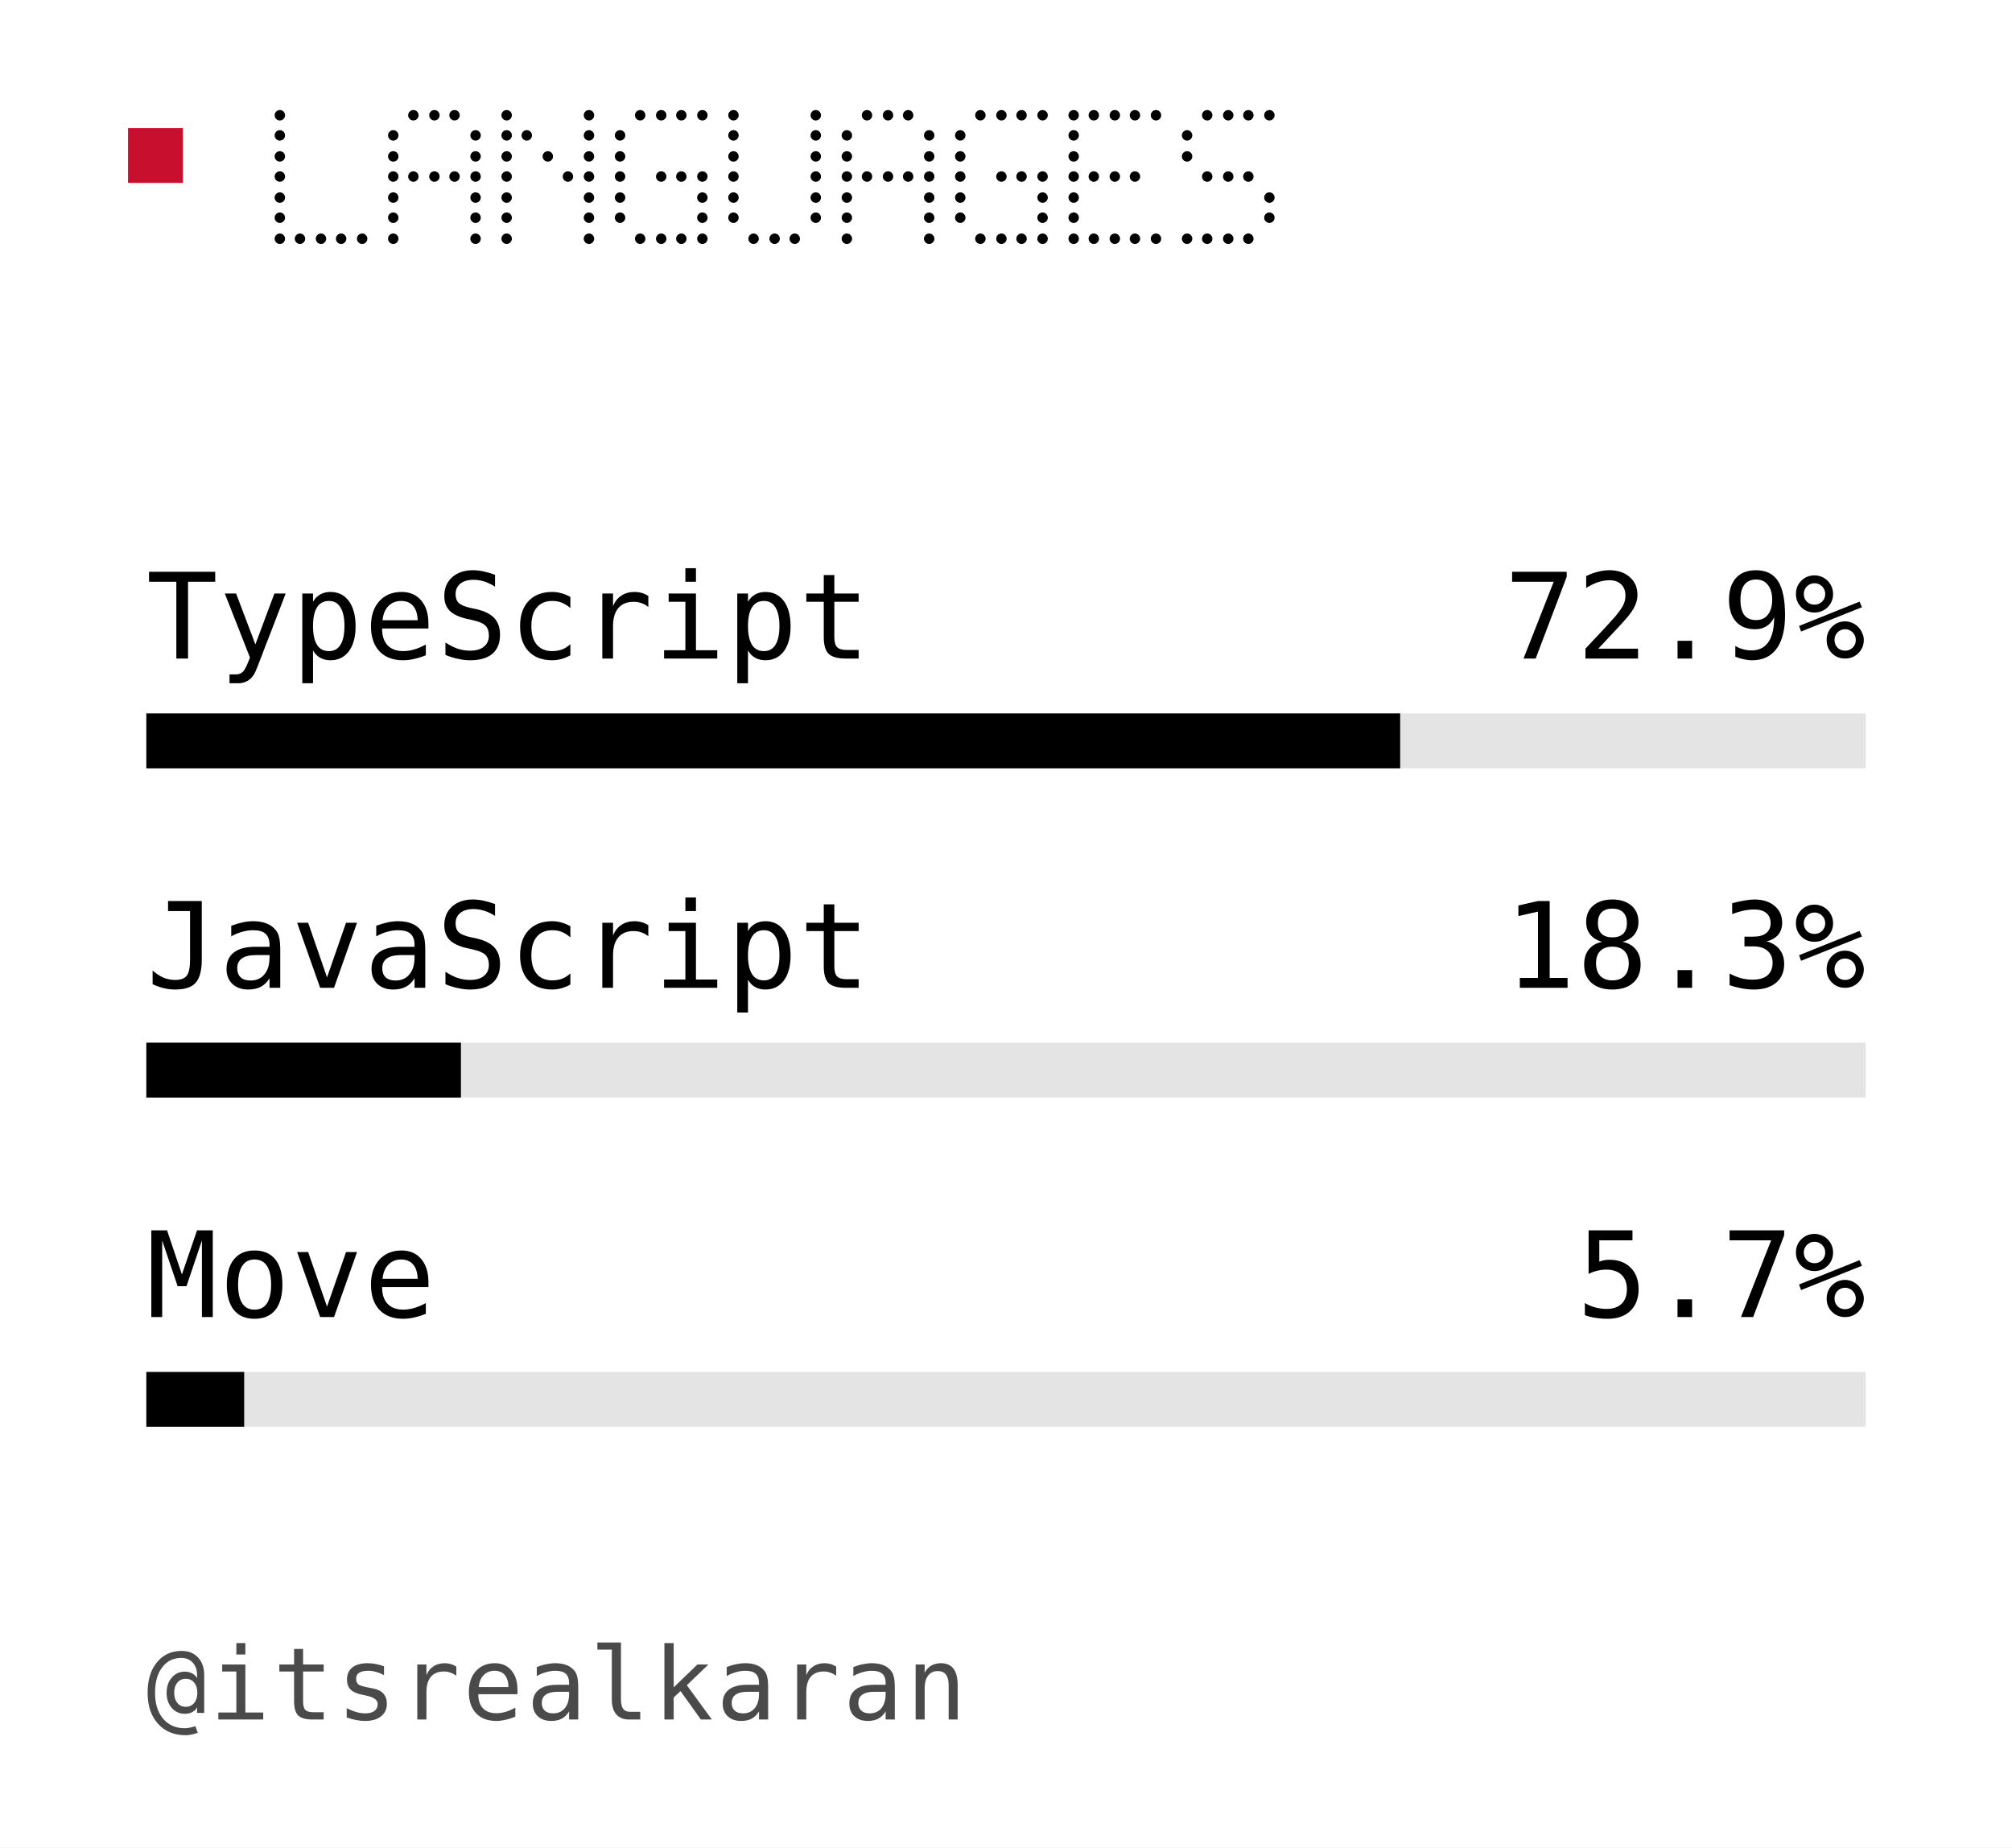
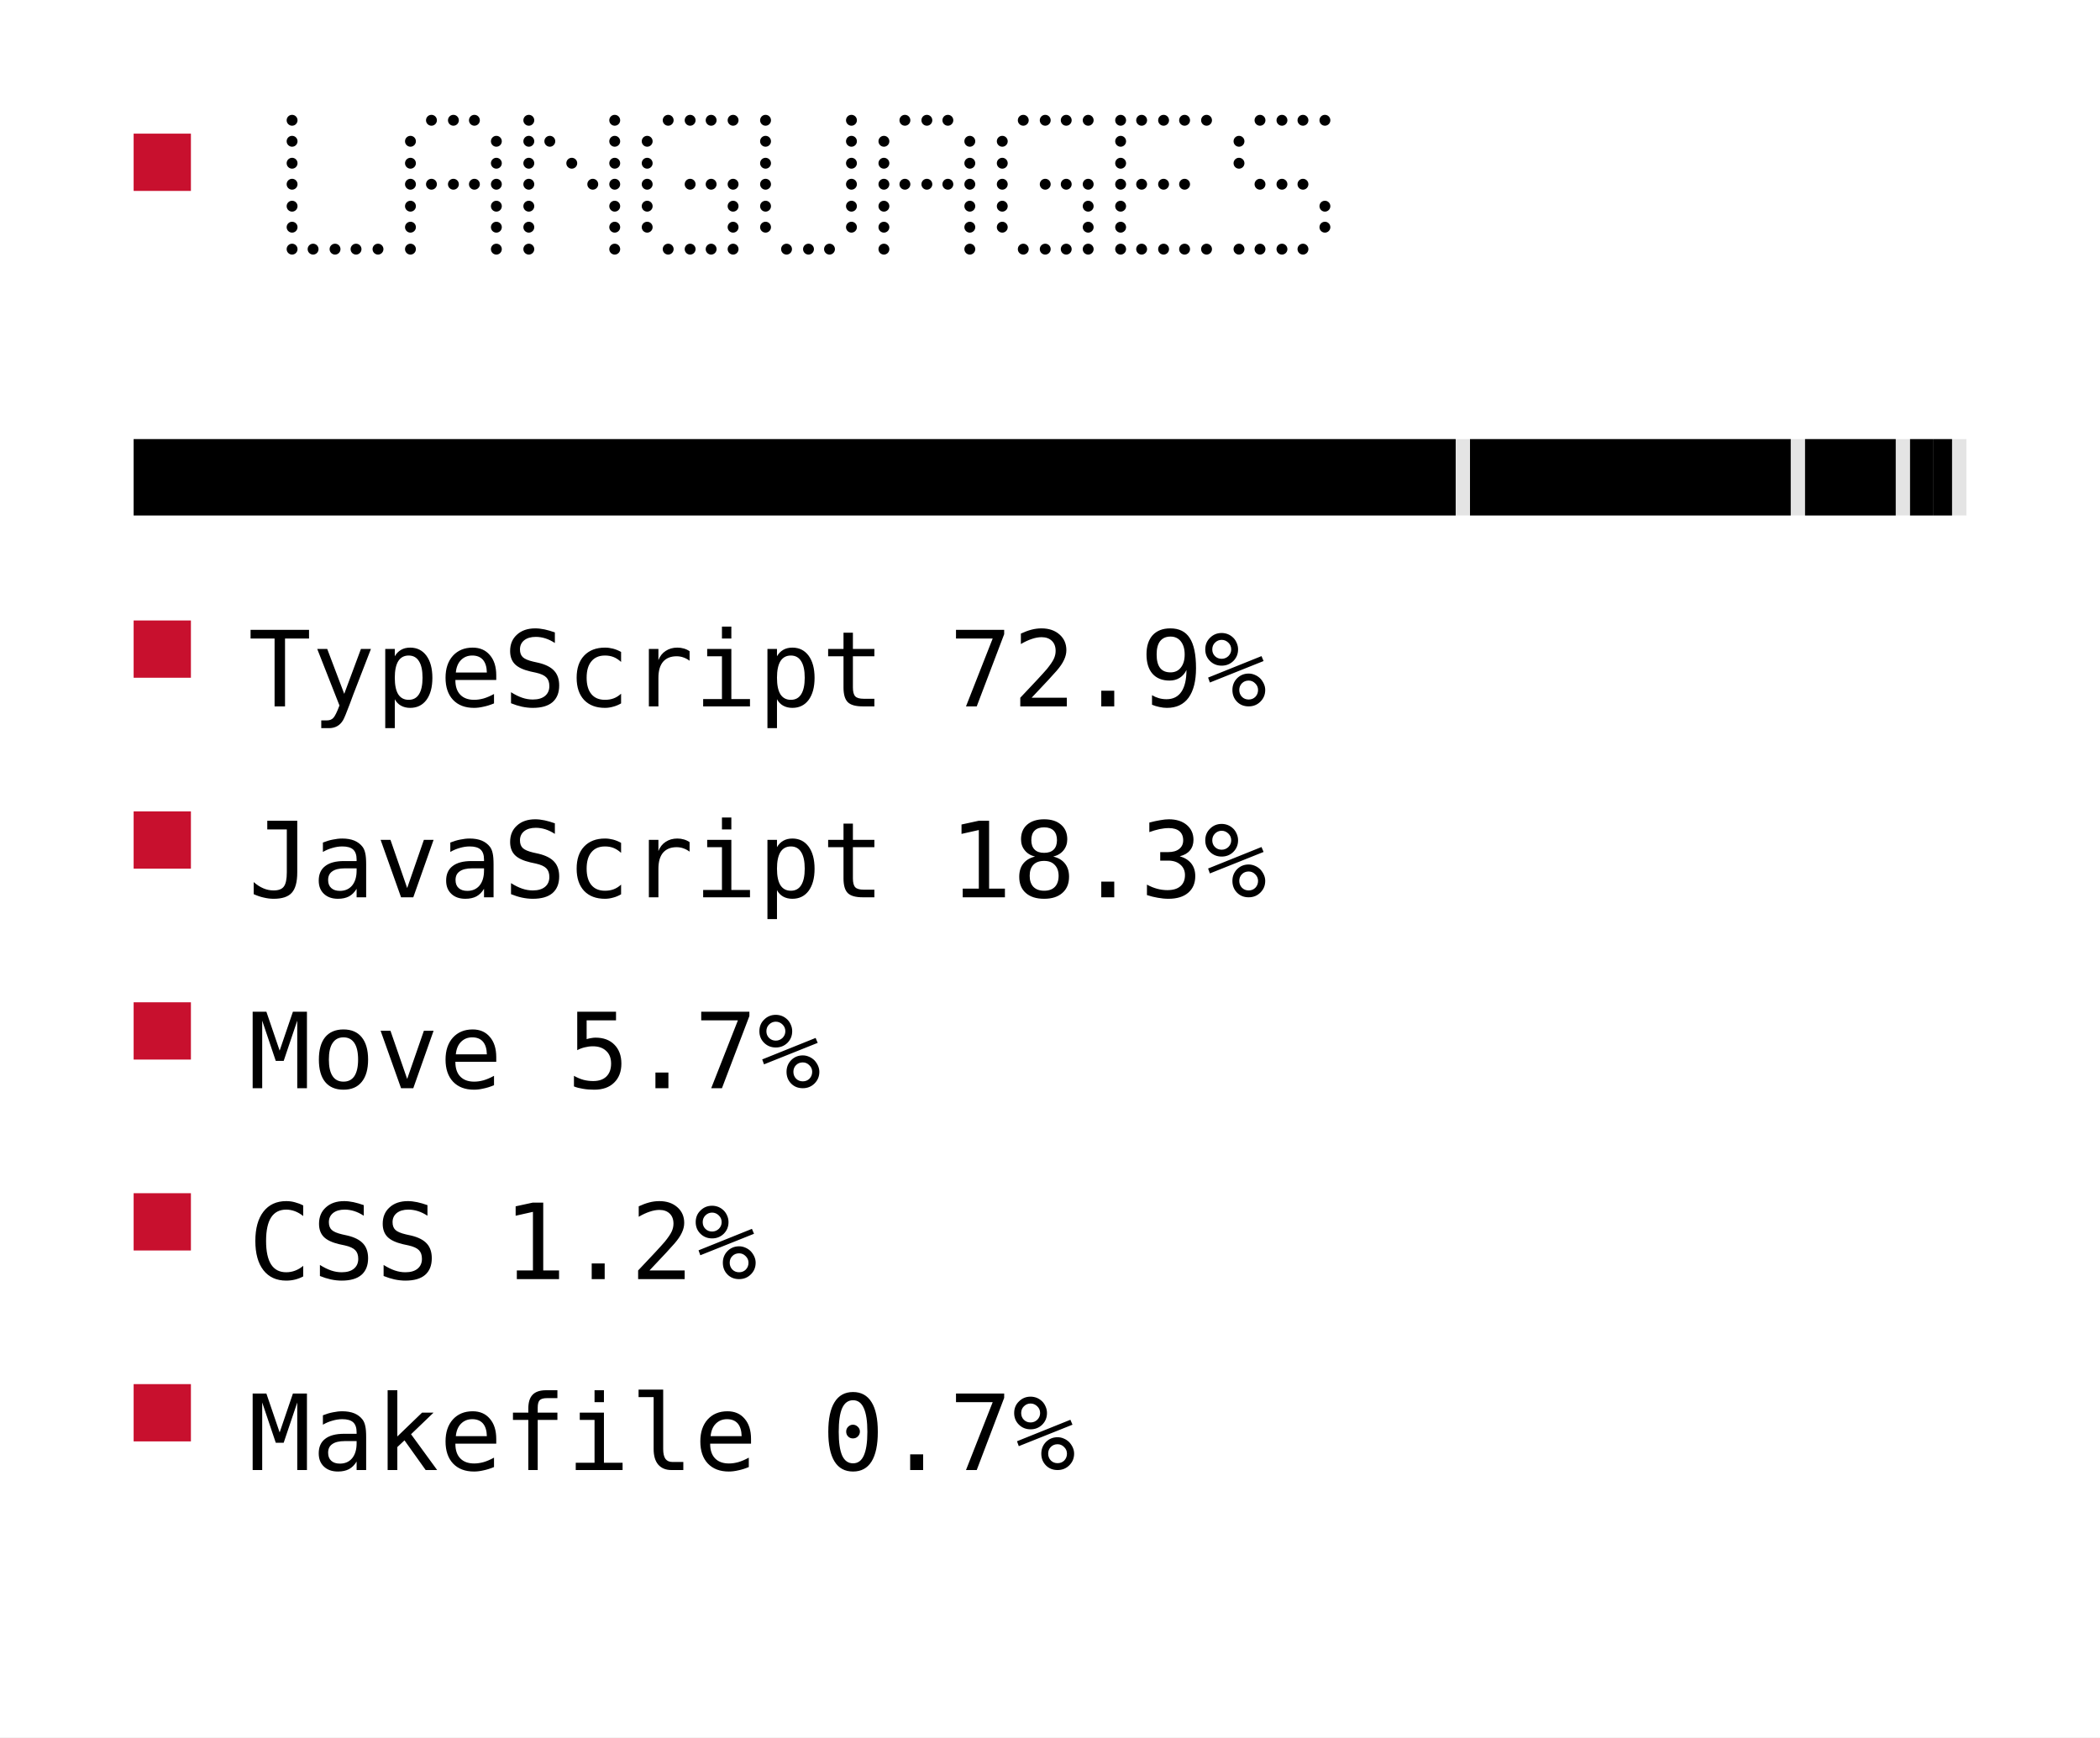
- <svg xmlns="http://www.w3.org/2000/svg" width="220" height="202" viewBox="0 0 220 202" role="img">
-   <rect width="220" height="202" fill="#FFFFFF" />
+ <svg xmlns="http://www.w3.org/2000/svg" width="220" height="182" viewBox="0 0 220 182" role="img">
+   <rect width="220" height="182" fill="#FFFFFF" />
  <rect x="14" y="14" width="6" height="6" fill="#C8102E" />
  <circle cx="30.6" cy="12.6" r="0.57" fill="#000000" />
  <circle cx="30.6" cy="14.8" r="0.57" fill="#000000" />
  <circle cx="30.6" cy="17.1" r="0.57" fill="#000000" />
  <circle cx="30.6" cy="19.3" r="0.57" fill="#000000" />
  <circle cx="30.6" cy="21.6" r="0.57" fill="#000000" />
  <circle cx="30.6" cy="23.8" r="0.57" fill="#000000" />
  <circle cx="30.6" cy="26.1" r="0.57" fill="#000000" />
  <circle cx="32.8" cy="26.1" r="0.57" fill="#000000" />
  <circle cx="35.1" cy="26.1" r="0.57" fill="#000000" />
  <circle cx="37.3" cy="26.1" r="0.57" fill="#000000" />
  <circle cx="39.6" cy="26.1" r="0.57" fill="#000000" />
  <circle cx="45.2" cy="12.6" r="0.57" fill="#000000" />
  <circle cx="47.5" cy="12.6" r="0.57" fill="#000000" />
  <circle cx="49.7" cy="12.6" r="0.57" fill="#000000" />
  <circle cx="43.0" cy="14.8" r="0.57" fill="#000000" />
  <circle cx="52.0" cy="14.8" r="0.57" fill="#000000" />
  <circle cx="43.0" cy="17.1" r="0.57" fill="#000000" />
  <circle cx="52.0" cy="17.1" r="0.57" fill="#000000" />
  <circle cx="43.0" cy="19.3" r="0.57" fill="#000000" />
  <circle cx="45.2" cy="19.3" r="0.57" fill="#000000" />
  <circle cx="47.5" cy="19.3" r="0.57" fill="#000000" />
  <circle cx="49.7" cy="19.3" r="0.57" fill="#000000" />
  <circle cx="52.0" cy="19.3" r="0.57" fill="#000000" />
  <circle cx="43.0" cy="21.6" r="0.57" fill="#000000" />
  <circle cx="52.0" cy="21.6" r="0.57" fill="#000000" />
  <circle cx="43.0" cy="23.8" r="0.57" fill="#000000" />
  <circle cx="52.0" cy="23.8" r="0.57" fill="#000000" />
  <circle cx="43.0" cy="26.1" r="0.57" fill="#000000" />
  <circle cx="52.0" cy="26.1" r="0.57" fill="#000000" />
  <circle cx="55.4" cy="12.6" r="0.57" fill="#000000" />
  <circle cx="64.4" cy="12.6" r="0.57" fill="#000000" />
  <circle cx="55.4" cy="14.8" r="0.57" fill="#000000" />
  <circle cx="57.6" cy="14.8" r="0.57" fill="#000000" />
  <circle cx="64.4" cy="14.8" r="0.57" fill="#000000" />
  <circle cx="55.4" cy="17.1" r="0.57" fill="#000000" />
  <circle cx="59.9" cy="17.1" r="0.57" fill="#000000" />
  <circle cx="64.4" cy="17.1" r="0.57" fill="#000000" />
  <circle cx="55.4" cy="19.3" r="0.57" fill="#000000" />
  <circle cx="62.1" cy="19.3" r="0.57" fill="#000000" />
  <circle cx="64.4" cy="19.3" r="0.57" fill="#000000" />
  <circle cx="55.4" cy="21.6" r="0.57" fill="#000000" />
  <circle cx="64.4" cy="21.6" r="0.57" fill="#000000" />
  <circle cx="55.4" cy="23.8" r="0.57" fill="#000000" />
  <circle cx="64.4" cy="23.8" r="0.57" fill="#000000" />
  <circle cx="55.4" cy="26.1" r="0.57" fill="#000000" />
  <circle cx="64.4" cy="26.1" r="0.57" fill="#000000" />
  <circle cx="70.0" cy="12.6" r="0.57" fill="#000000" />
  <circle cx="72.3" cy="12.6" r="0.57" fill="#000000" />
  <circle cx="74.5" cy="12.6" r="0.57" fill="#000000" />
  <circle cx="76.8" cy="12.6" r="0.57" fill="#000000" />
  <circle cx="67.8" cy="14.8" r="0.57" fill="#000000" />
  <circle cx="67.8" cy="17.1" r="0.57" fill="#000000" />
  <circle cx="67.8" cy="19.3" r="0.57" fill="#000000" />
  <circle cx="72.3" cy="19.3" r="0.57" fill="#000000" />
  <circle cx="74.5" cy="19.3" r="0.57" fill="#000000" />
  <circle cx="76.8" cy="19.3" r="0.57" fill="#000000" />
  <circle cx="67.8" cy="21.6" r="0.57" fill="#000000" />
  <circle cx="76.8" cy="21.6" r="0.57" fill="#000000" />
  <circle cx="67.8" cy="23.8" r="0.57" fill="#000000" />
  <circle cx="76.8" cy="23.8" r="0.57" fill="#000000" />
  <circle cx="70.0" cy="26.1" r="0.57" fill="#000000" />
  <circle cx="72.3" cy="26.1" r="0.57" fill="#000000" />
  <circle cx="74.5" cy="26.1" r="0.57" fill="#000000" />
  <circle cx="76.8" cy="26.1" r="0.57" fill="#000000" />
  <circle cx="80.2" cy="12.6" r="0.57" fill="#000000" />
  <circle cx="89.2" cy="12.6" r="0.57" fill="#000000" />
  <circle cx="80.2" cy="14.8" r="0.57" fill="#000000" />
  <circle cx="89.2" cy="14.8" r="0.57" fill="#000000" />
  <circle cx="80.2" cy="17.1" r="0.57" fill="#000000" />
  <circle cx="89.2" cy="17.1" r="0.57" fill="#000000" />
  <circle cx="80.2" cy="19.3" r="0.57" fill="#000000" />
  <circle cx="89.2" cy="19.3" r="0.57" fill="#000000" />
  <circle cx="80.2" cy="21.6" r="0.57" fill="#000000" />
  <circle cx="89.2" cy="21.6" r="0.57" fill="#000000" />
  <circle cx="80.2" cy="23.8" r="0.57" fill="#000000" />
  <circle cx="89.2" cy="23.8" r="0.57" fill="#000000" />
  <circle cx="82.4" cy="26.1" r="0.57" fill="#000000" />
  <circle cx="84.7" cy="26.1" r="0.57" fill="#000000" />
  <circle cx="86.9" cy="26.1" r="0.57" fill="#000000" />
  <circle cx="94.8" cy="12.6" r="0.57" fill="#000000" />
  <circle cx="97.1" cy="12.6" r="0.57" fill="#000000" />
  <circle cx="99.3" cy="12.6" r="0.57" fill="#000000" />
  <circle cx="92.6" cy="14.8" r="0.57" fill="#000000" />
  <circle cx="101.6" cy="14.8" r="0.57" fill="#000000" />
  <circle cx="92.6" cy="17.1" r="0.57" fill="#000000" />
  <circle cx="101.6" cy="17.1" r="0.57" fill="#000000" />
  <circle cx="92.6" cy="19.3" r="0.57" fill="#000000" />
  <circle cx="94.8" cy="19.3" r="0.57" fill="#000000" />
  <circle cx="97.1" cy="19.3" r="0.57" fill="#000000" />
  <circle cx="99.3" cy="19.3" r="0.57" fill="#000000" />
  <circle cx="101.6" cy="19.3" r="0.57" fill="#000000" />
  <circle cx="92.6" cy="21.6" r="0.57" fill="#000000" />
  <circle cx="101.6" cy="21.6" r="0.57" fill="#000000" />
  <circle cx="92.6" cy="23.8" r="0.57" fill="#000000" />
  <circle cx="101.6" cy="23.8" r="0.57" fill="#000000" />
  <circle cx="92.6" cy="26.1" r="0.57" fill="#000000" />
  <circle cx="101.6" cy="26.1" r="0.57" fill="#000000" />
  <circle cx="107.2" cy="12.6" r="0.57" fill="#000000" />
  <circle cx="109.5" cy="12.6" r="0.57" fill="#000000" />
  <circle cx="111.7" cy="12.6" r="0.57" fill="#000000" />
  <circle cx="114.0" cy="12.6" r="0.57" fill="#000000" />
  <circle cx="105.0" cy="14.8" r="0.57" fill="#000000" />
  <circle cx="105.0" cy="17.1" r="0.57" fill="#000000" />
  <circle cx="105.0" cy="19.3" r="0.57" fill="#000000" />
  <circle cx="109.5" cy="19.3" r="0.57" fill="#000000" />
  <circle cx="111.7" cy="19.3" r="0.57" fill="#000000" />
  <circle cx="114.0" cy="19.3" r="0.57" fill="#000000" />
  <circle cx="105.0" cy="21.6" r="0.57" fill="#000000" />
  <circle cx="114.0" cy="21.6" r="0.57" fill="#000000" />
  <circle cx="105.0" cy="23.8" r="0.57" fill="#000000" />
  <circle cx="114.0" cy="23.8" r="0.57" fill="#000000" />
  <circle cx="107.2" cy="26.1" r="0.57" fill="#000000" />
  <circle cx="109.5" cy="26.1" r="0.57" fill="#000000" />
  <circle cx="111.7" cy="26.1" r="0.57" fill="#000000" />
  <circle cx="114.0" cy="26.1" r="0.57" fill="#000000" />
  <circle cx="117.4" cy="12.6" r="0.57" fill="#000000" />
  <circle cx="119.6" cy="12.6" r="0.57" fill="#000000" />
  <circle cx="121.9" cy="12.6" r="0.57" fill="#000000" />
  <circle cx="124.1" cy="12.6" r="0.57" fill="#000000" />
  <circle cx="126.4" cy="12.6" r="0.57" fill="#000000" />
  <circle cx="117.4" cy="14.8" r="0.57" fill="#000000" />
  <circle cx="117.4" cy="17.1" r="0.57" fill="#000000" />
  <circle cx="117.4" cy="19.3" r="0.57" fill="#000000" />
  <circle cx="119.6" cy="19.3" r="0.57" fill="#000000" />
  <circle cx="121.9" cy="19.3" r="0.57" fill="#000000" />
  <circle cx="124.1" cy="19.3" r="0.57" fill="#000000" />
  <circle cx="117.4" cy="21.6" r="0.57" fill="#000000" />
  <circle cx="117.4" cy="23.8" r="0.57" fill="#000000" />
  <circle cx="117.4" cy="26.1" r="0.57" fill="#000000" />
  <circle cx="119.6" cy="26.1" r="0.57" fill="#000000" />
  <circle cx="121.9" cy="26.1" r="0.57" fill="#000000" />
  <circle cx="124.1" cy="26.1" r="0.57" fill="#000000" />
  <circle cx="126.4" cy="26.1" r="0.57" fill="#000000" />
  <circle cx="132.0" cy="12.6" r="0.57" fill="#000000" />
  <circle cx="134.3" cy="12.6" r="0.57" fill="#000000" />
  <circle cx="136.5" cy="12.6" r="0.57" fill="#000000" />
  <circle cx="138.8" cy="12.6" r="0.57" fill="#000000" />
  <circle cx="129.8" cy="14.8" r="0.57" fill="#000000" />
  <circle cx="129.8" cy="17.1" r="0.57" fill="#000000" />
  <circle cx="132.0" cy="19.3" r="0.57" fill="#000000" />
  <circle cx="134.3" cy="19.3" r="0.57" fill="#000000" />
  <circle cx="136.5" cy="19.3" r="0.57" fill="#000000" />
  <circle cx="138.8" cy="21.6" r="0.57" fill="#000000" />
  <circle cx="138.8" cy="23.8" r="0.57" fill="#000000" />
  <circle cx="129.8" cy="26.1" r="0.57" fill="#000000" />
  <circle cx="132.0" cy="26.1" r="0.57" fill="#000000" />
  <circle cx="134.3" cy="26.1" r="0.57" fill="#000000" />
  <circle cx="136.5" cy="26.1" r="0.57" fill="#000000" />
-   <text x="16" y="72" fill="#000000" text-anchor="start" font-family="ui-monospace, Geist Mono, monospace" font-size="13" letter-spacing="0.1" dominant-baseline="auto">TypeScript</text>
-   <text x="204" y="72" fill="#000000" text-anchor="end" font-family="ui-monospace, Geist Mono, monospace" font-size="13" letter-spacing="0.1" dominant-baseline="auto">72.9%</text>
-   <rect x="16" y="78" width="188" height="6" fill="#E4E4E4" />
-   <rect x="16" y="78" width="137.1" height="6" fill="#000000" />
-   <text x="16" y="108" fill="#000000" text-anchor="start" font-family="ui-monospace, Geist Mono, monospace" font-size="13" letter-spacing="0.1" dominant-baseline="auto">JavaScript</text>
-   <text x="204" y="108" fill="#000000" text-anchor="end" font-family="ui-monospace, Geist Mono, monospace" font-size="13" letter-spacing="0.1" dominant-baseline="auto">18.3%</text>
-   <rect x="16" y="114" width="188" height="6" fill="#E4E4E4" />
-   <rect x="16" y="114" width="34.4" height="6" fill="#000000" />
-   <text x="16" y="144" fill="#000000" text-anchor="start" font-family="ui-monospace, Geist Mono, monospace" font-size="13" letter-spacing="0.1" dominant-baseline="auto">Move</text>
-   <text x="204" y="144" fill="#000000" text-anchor="end" font-family="ui-monospace, Geist Mono, monospace" font-size="13" letter-spacing="0.1" dominant-baseline="auto">5.7%</text>
-   <rect x="16" y="150" width="188" height="6" fill="#E4E4E4" />
-   <rect x="16" y="150" width="10.7" height="6" fill="#000000" />
-   <text x="16" y="188" fill="#4A4A4A" text-anchor="start" font-family="ui-monospace, Geist Mono, monospace" font-size="11" letter-spacing="0.3" dominant-baseline="auto">@itsrealkaran</text>
+   <rect x="14" y="46" width="192" height="8" fill="#E4E4E4" />
+   <rect x="14.0" y="46" width="138.5" height="8" fill="#000000" />
+   <rect x="154.0" y="46" width="33.6" height="8" fill="#000000" />
+   <rect x="189.1" y="46" width="9.5" height="8" fill="#000000" />
+   <rect x="200.1" y="46" width="2.4" height="8" fill="#000000" />
+   <rect x="202.5" y="46" width="2.0" height="8" fill="#000000" />
+   <rect x="14.0" y="65" width="6" height="6" fill="#C8102E" />
+   <text x="26.0" y="74" fill="#000000" text-anchor="start" font-family="ui-monospace, Geist Mono, monospace" font-size="11" letter-spacing="0.05" dominant-baseline="auto">TypeScript 72.9%</text>
+   <rect x="14.0" y="85" width="6" height="6" fill="#C8102E" />
+   <text x="26.0" y="94" fill="#000000" text-anchor="start" font-family="ui-monospace, Geist Mono, monospace" font-size="11" letter-spacing="0.05" dominant-baseline="auto">JavaScript 18.3%</text>
+   <rect x="14.0" y="105" width="6" height="6" fill="#C8102E" />
+   <text x="26.0" y="114" fill="#000000" text-anchor="start" font-family="ui-monospace, Geist Mono, monospace" font-size="11" letter-spacing="0.05" dominant-baseline="auto">Move 5.7%</text>
+   <rect x="14.0" y="125" width="6" height="6" fill="#C8102E" />
+   <text x="26.0" y="134" fill="#000000" text-anchor="start" font-family="ui-monospace, Geist Mono, monospace" font-size="11" letter-spacing="0.05" dominant-baseline="auto">CSS 1.2%</text>
+   <rect x="14.0" y="145" width="6" height="6" fill="#C8102E" />
+   <text x="26.0" y="154" fill="#000000" text-anchor="start" font-family="ui-monospace, Geist Mono, monospace" font-size="11" letter-spacing="0.05" dominant-baseline="auto">Makefile 0.7%</text>
</svg>
